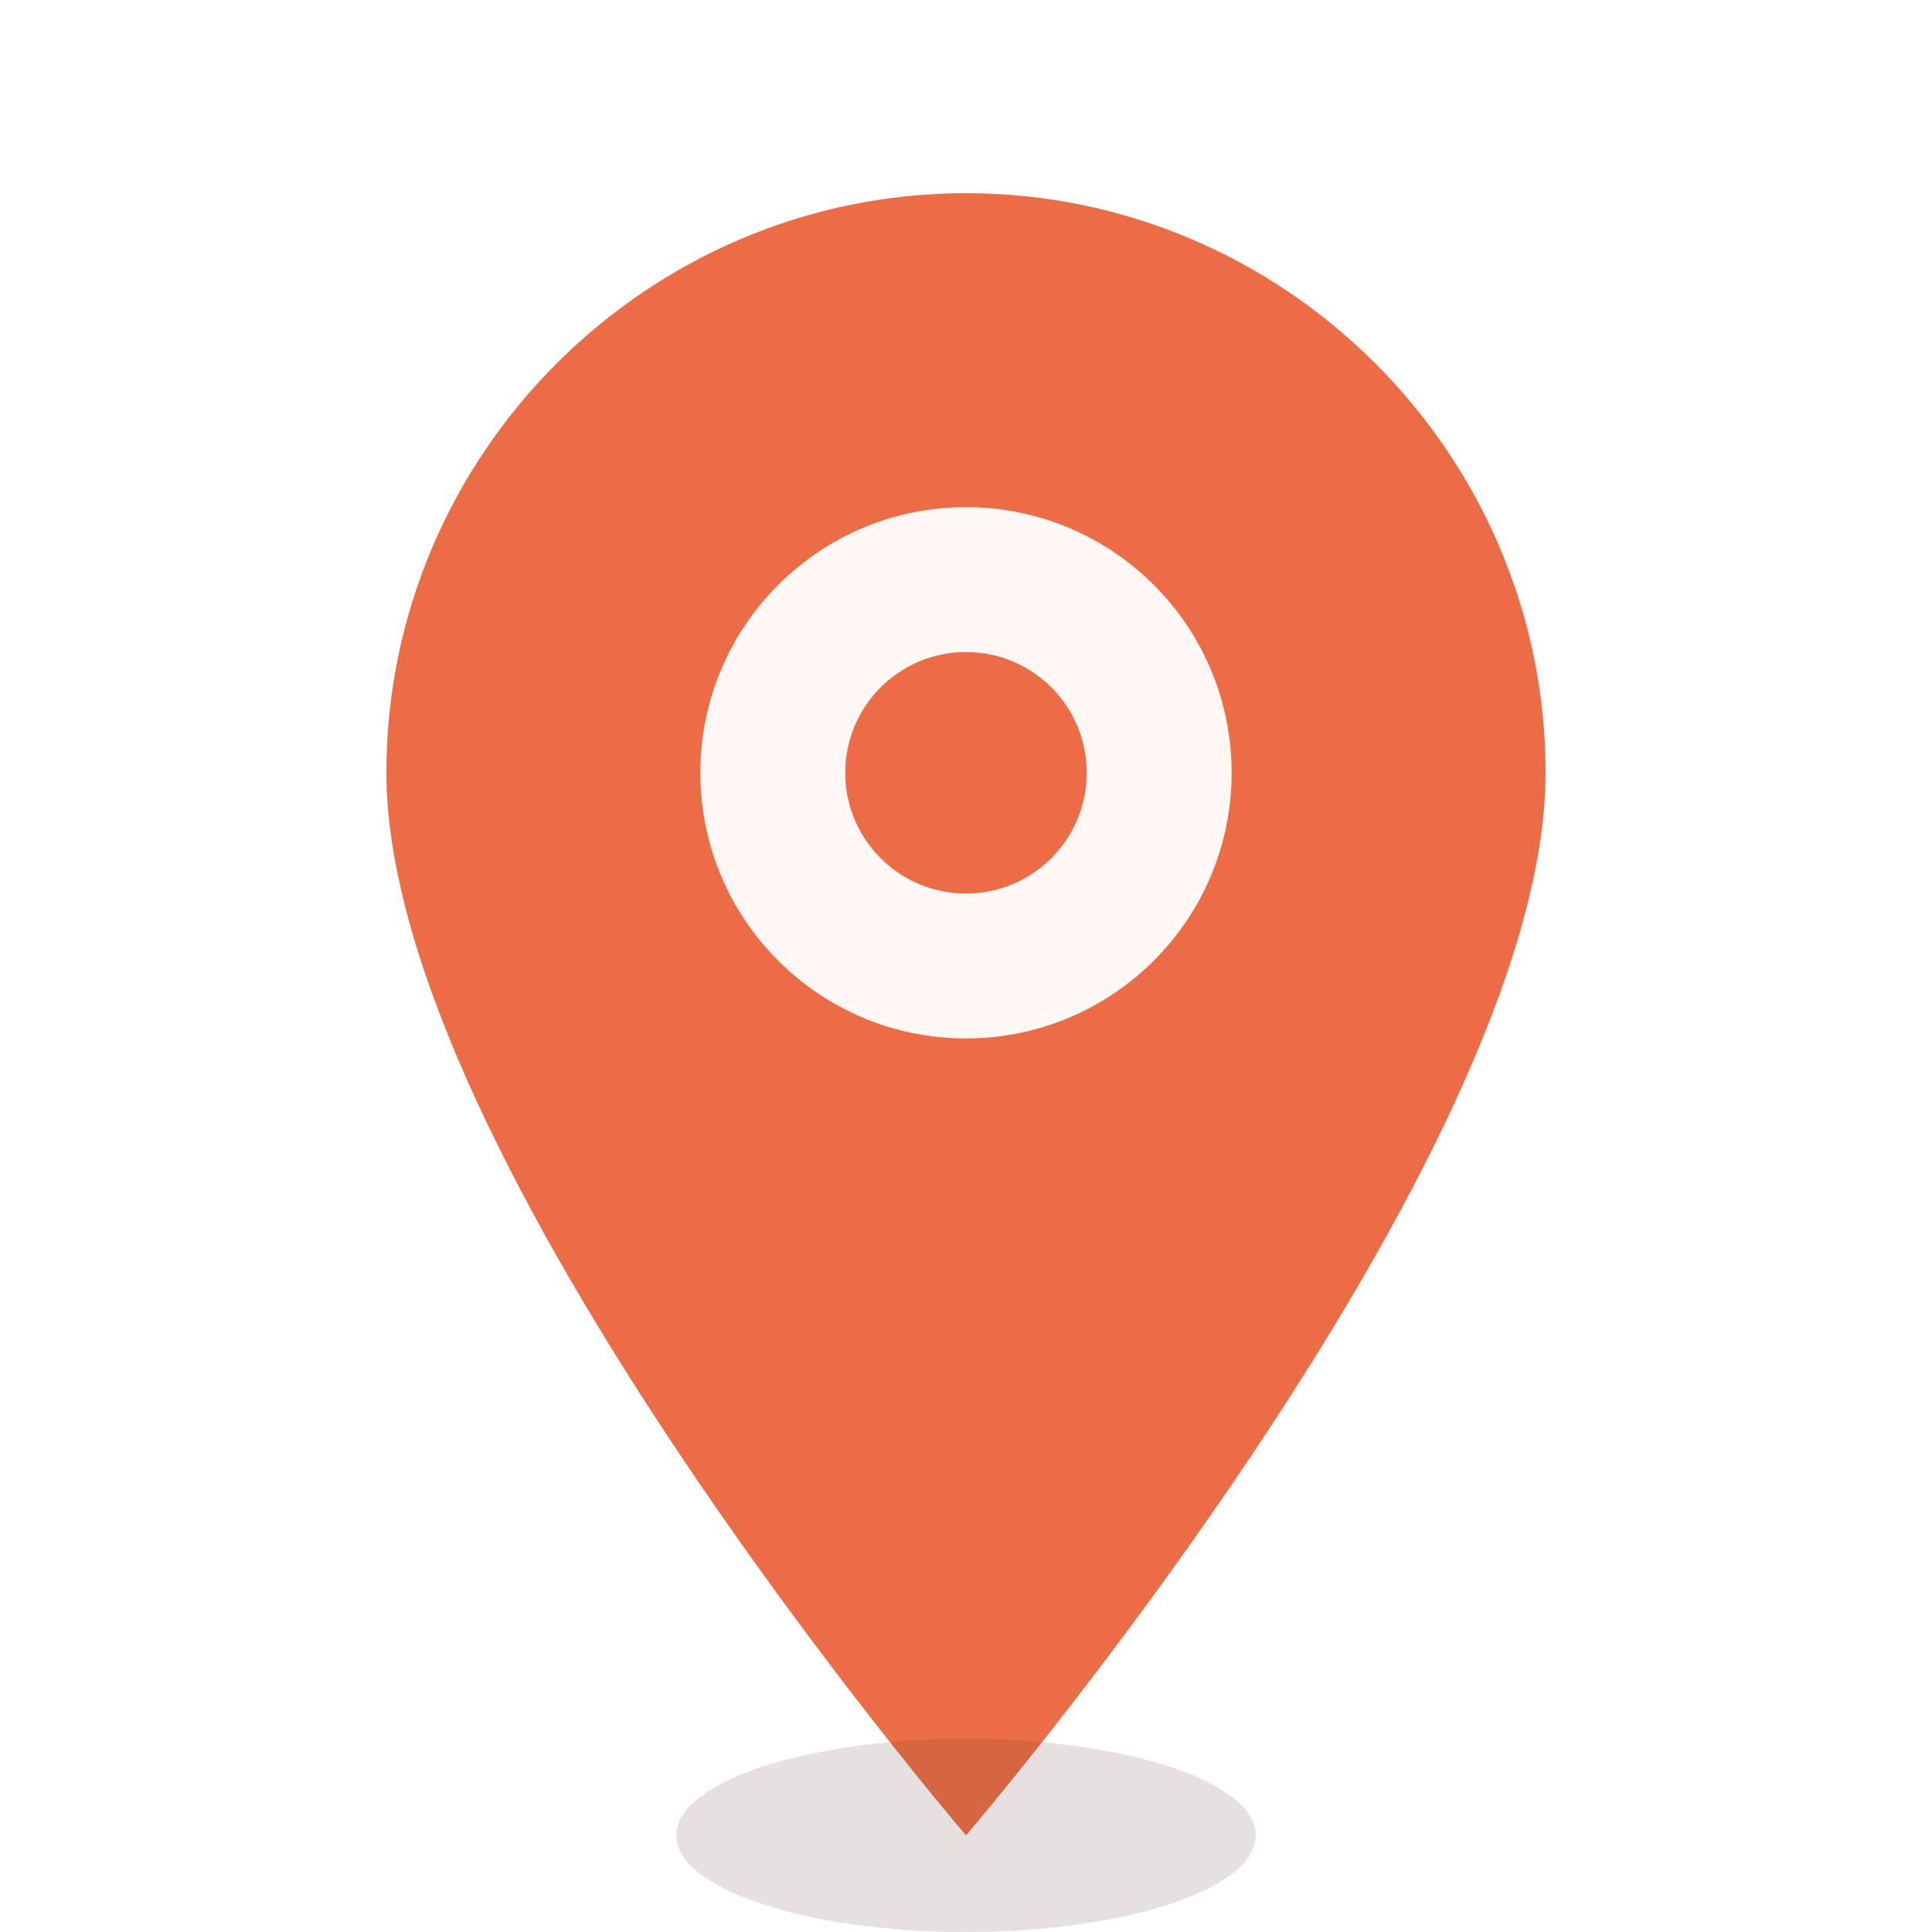
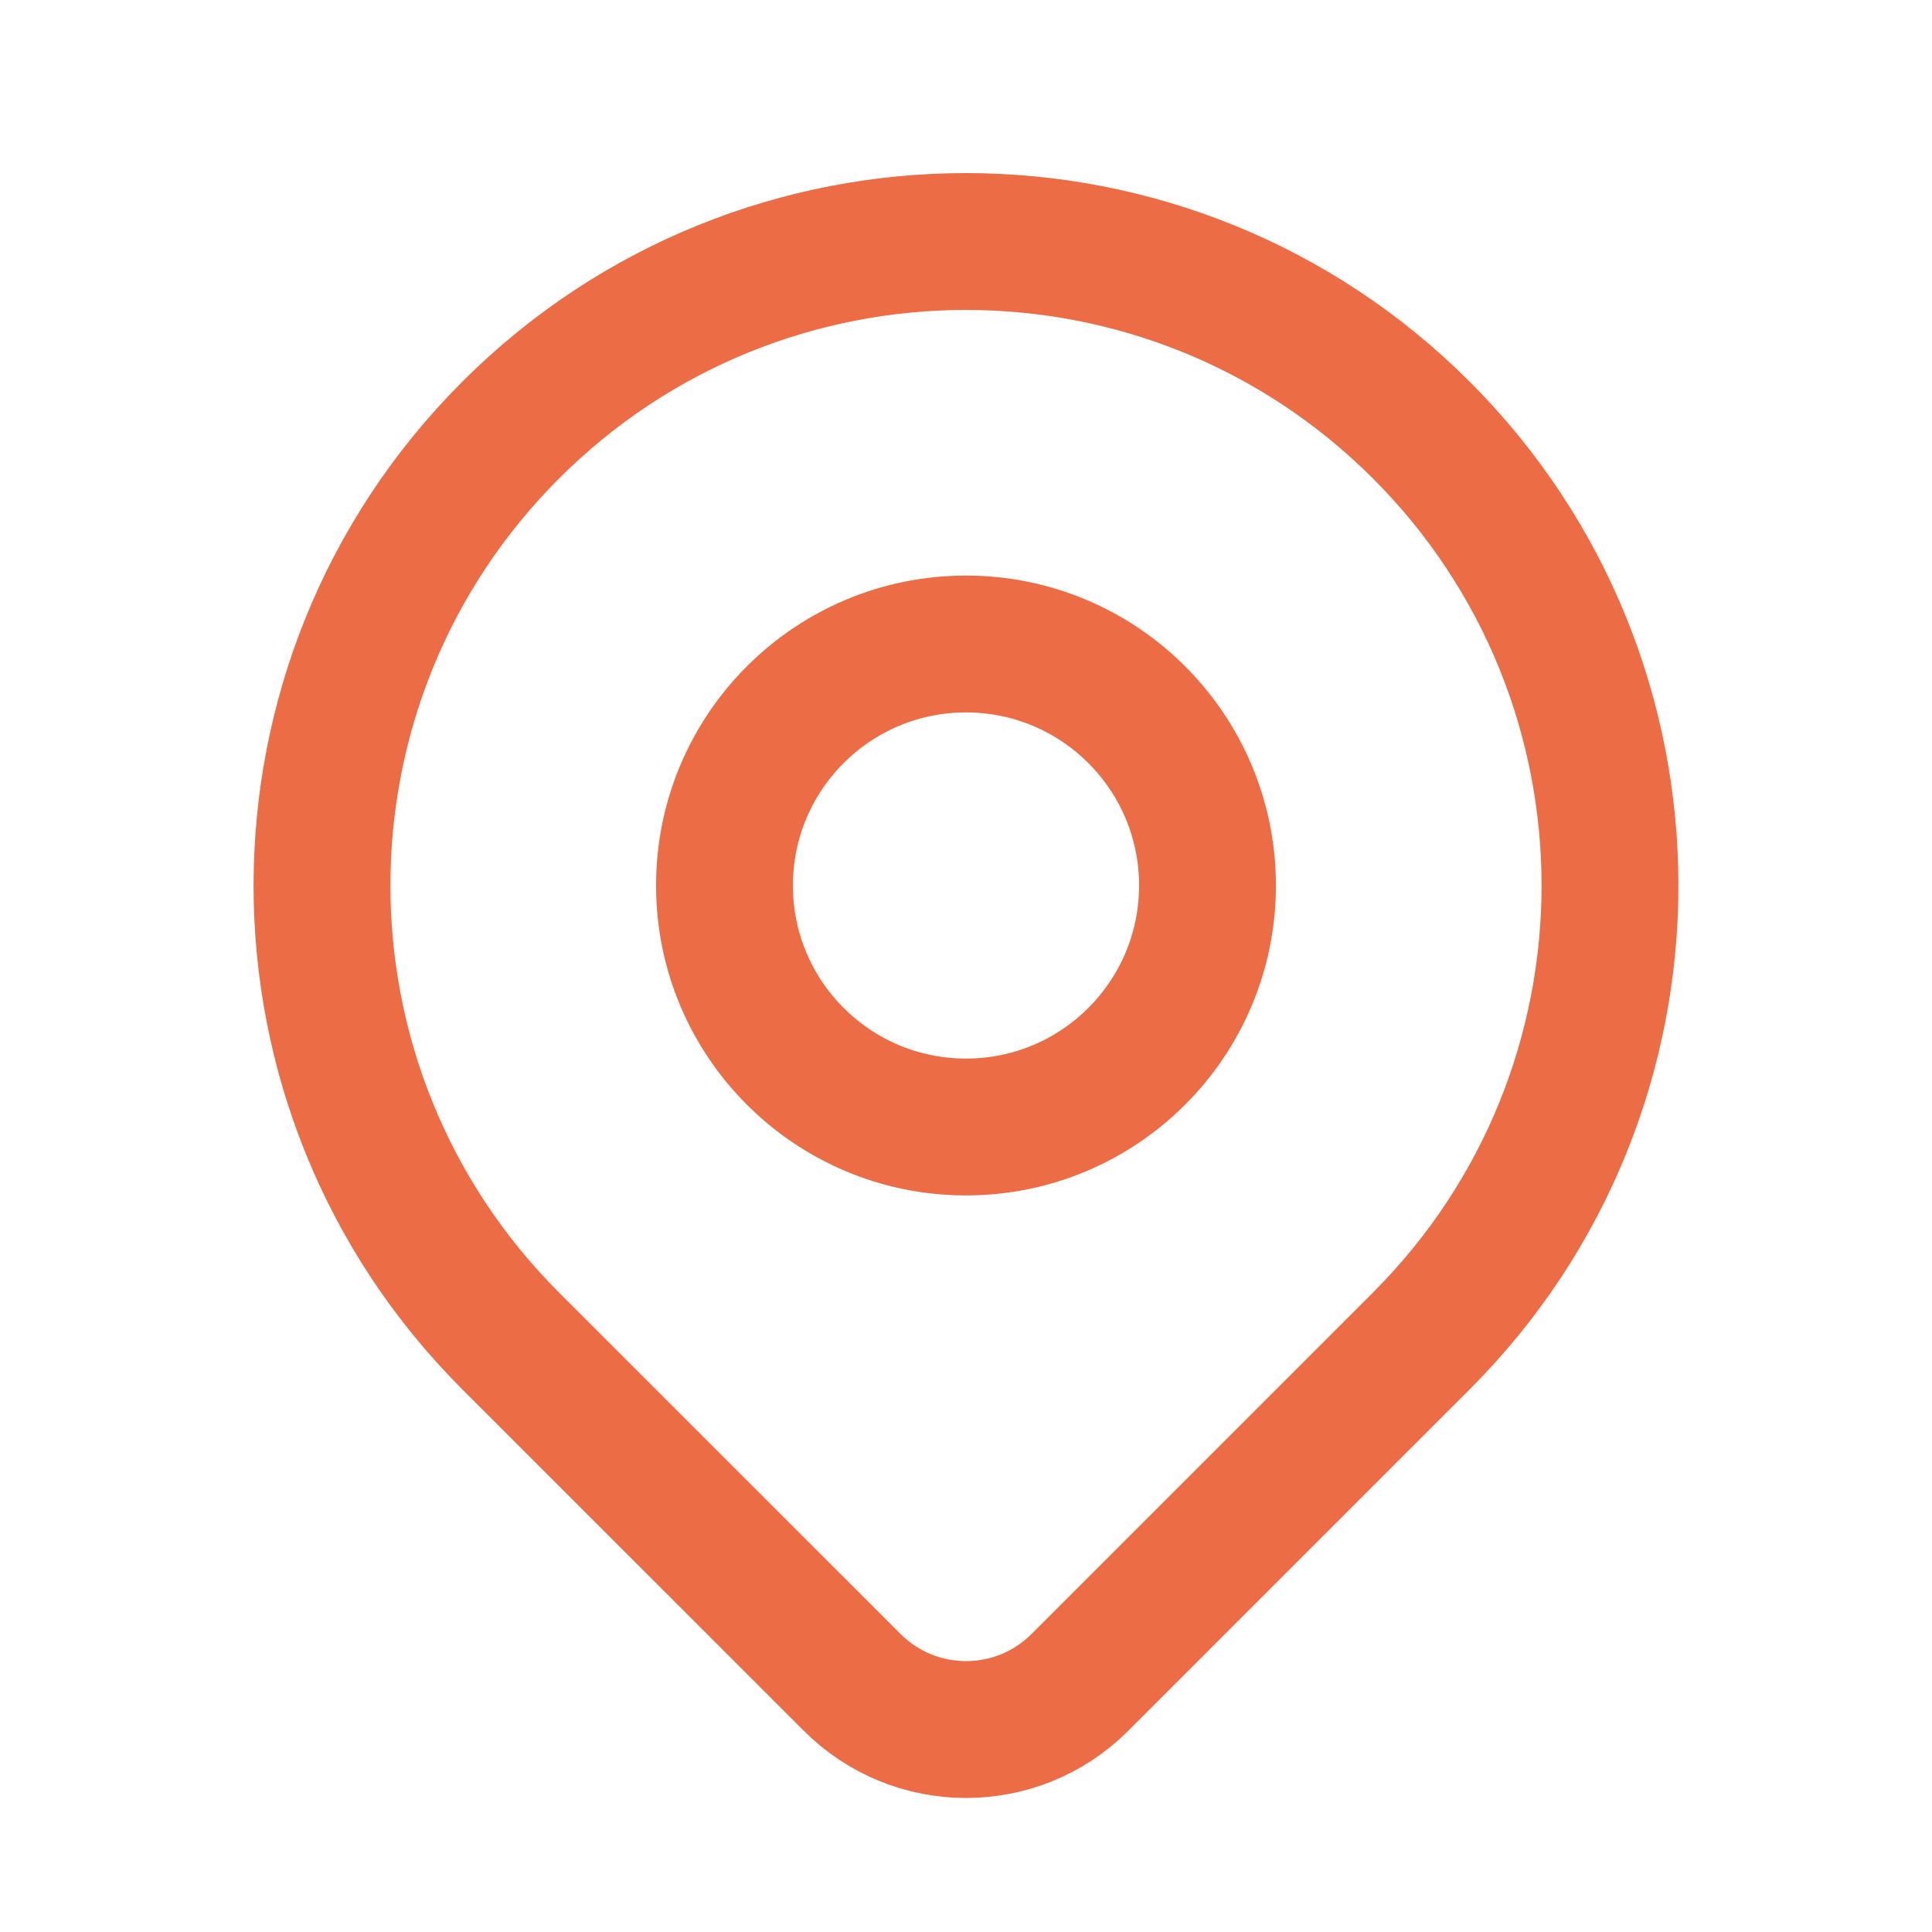
- <svg xmlns="http://www.w3.org/2000/svg" viewBox="0 0 40 40" fill="none">
-   <path d="M20 4 C13.4 4 8 9.4 8 16 C8 24 20 38 20 38 C20 38 32 24 32 16 C32 9.4 26.6 4 20 4 Z" fill="#ec6d45" />
-   <circle cx="20" cy="16" r="5.5" fill="#fff7f4" />
-   <circle cx="20" cy="16" r="2.5" fill="#ec6d45" />
-   <ellipse cx="20" cy="38" rx="6" ry="2" fill="#573731" opacity=".15" />
+ <svg xmlns="http://www.w3.org/2000/svg" width="36" height="36" viewBox="0 0 24 24" fill="none" stroke="#ec6d45" stroke-width="1.7" stroke-linecap="round" stroke-linejoin="round">
+   <path d="M9 11a3 3 0 1 0 6 0a3 3 0 0 0 -6 0" />
+   <path d="M17.657 16.657l-4.243 4.243a2 2 0 0 1 -2.827 0l-4.244 -4.243a8 8 0 1 1 11.314 0" />
</svg>
